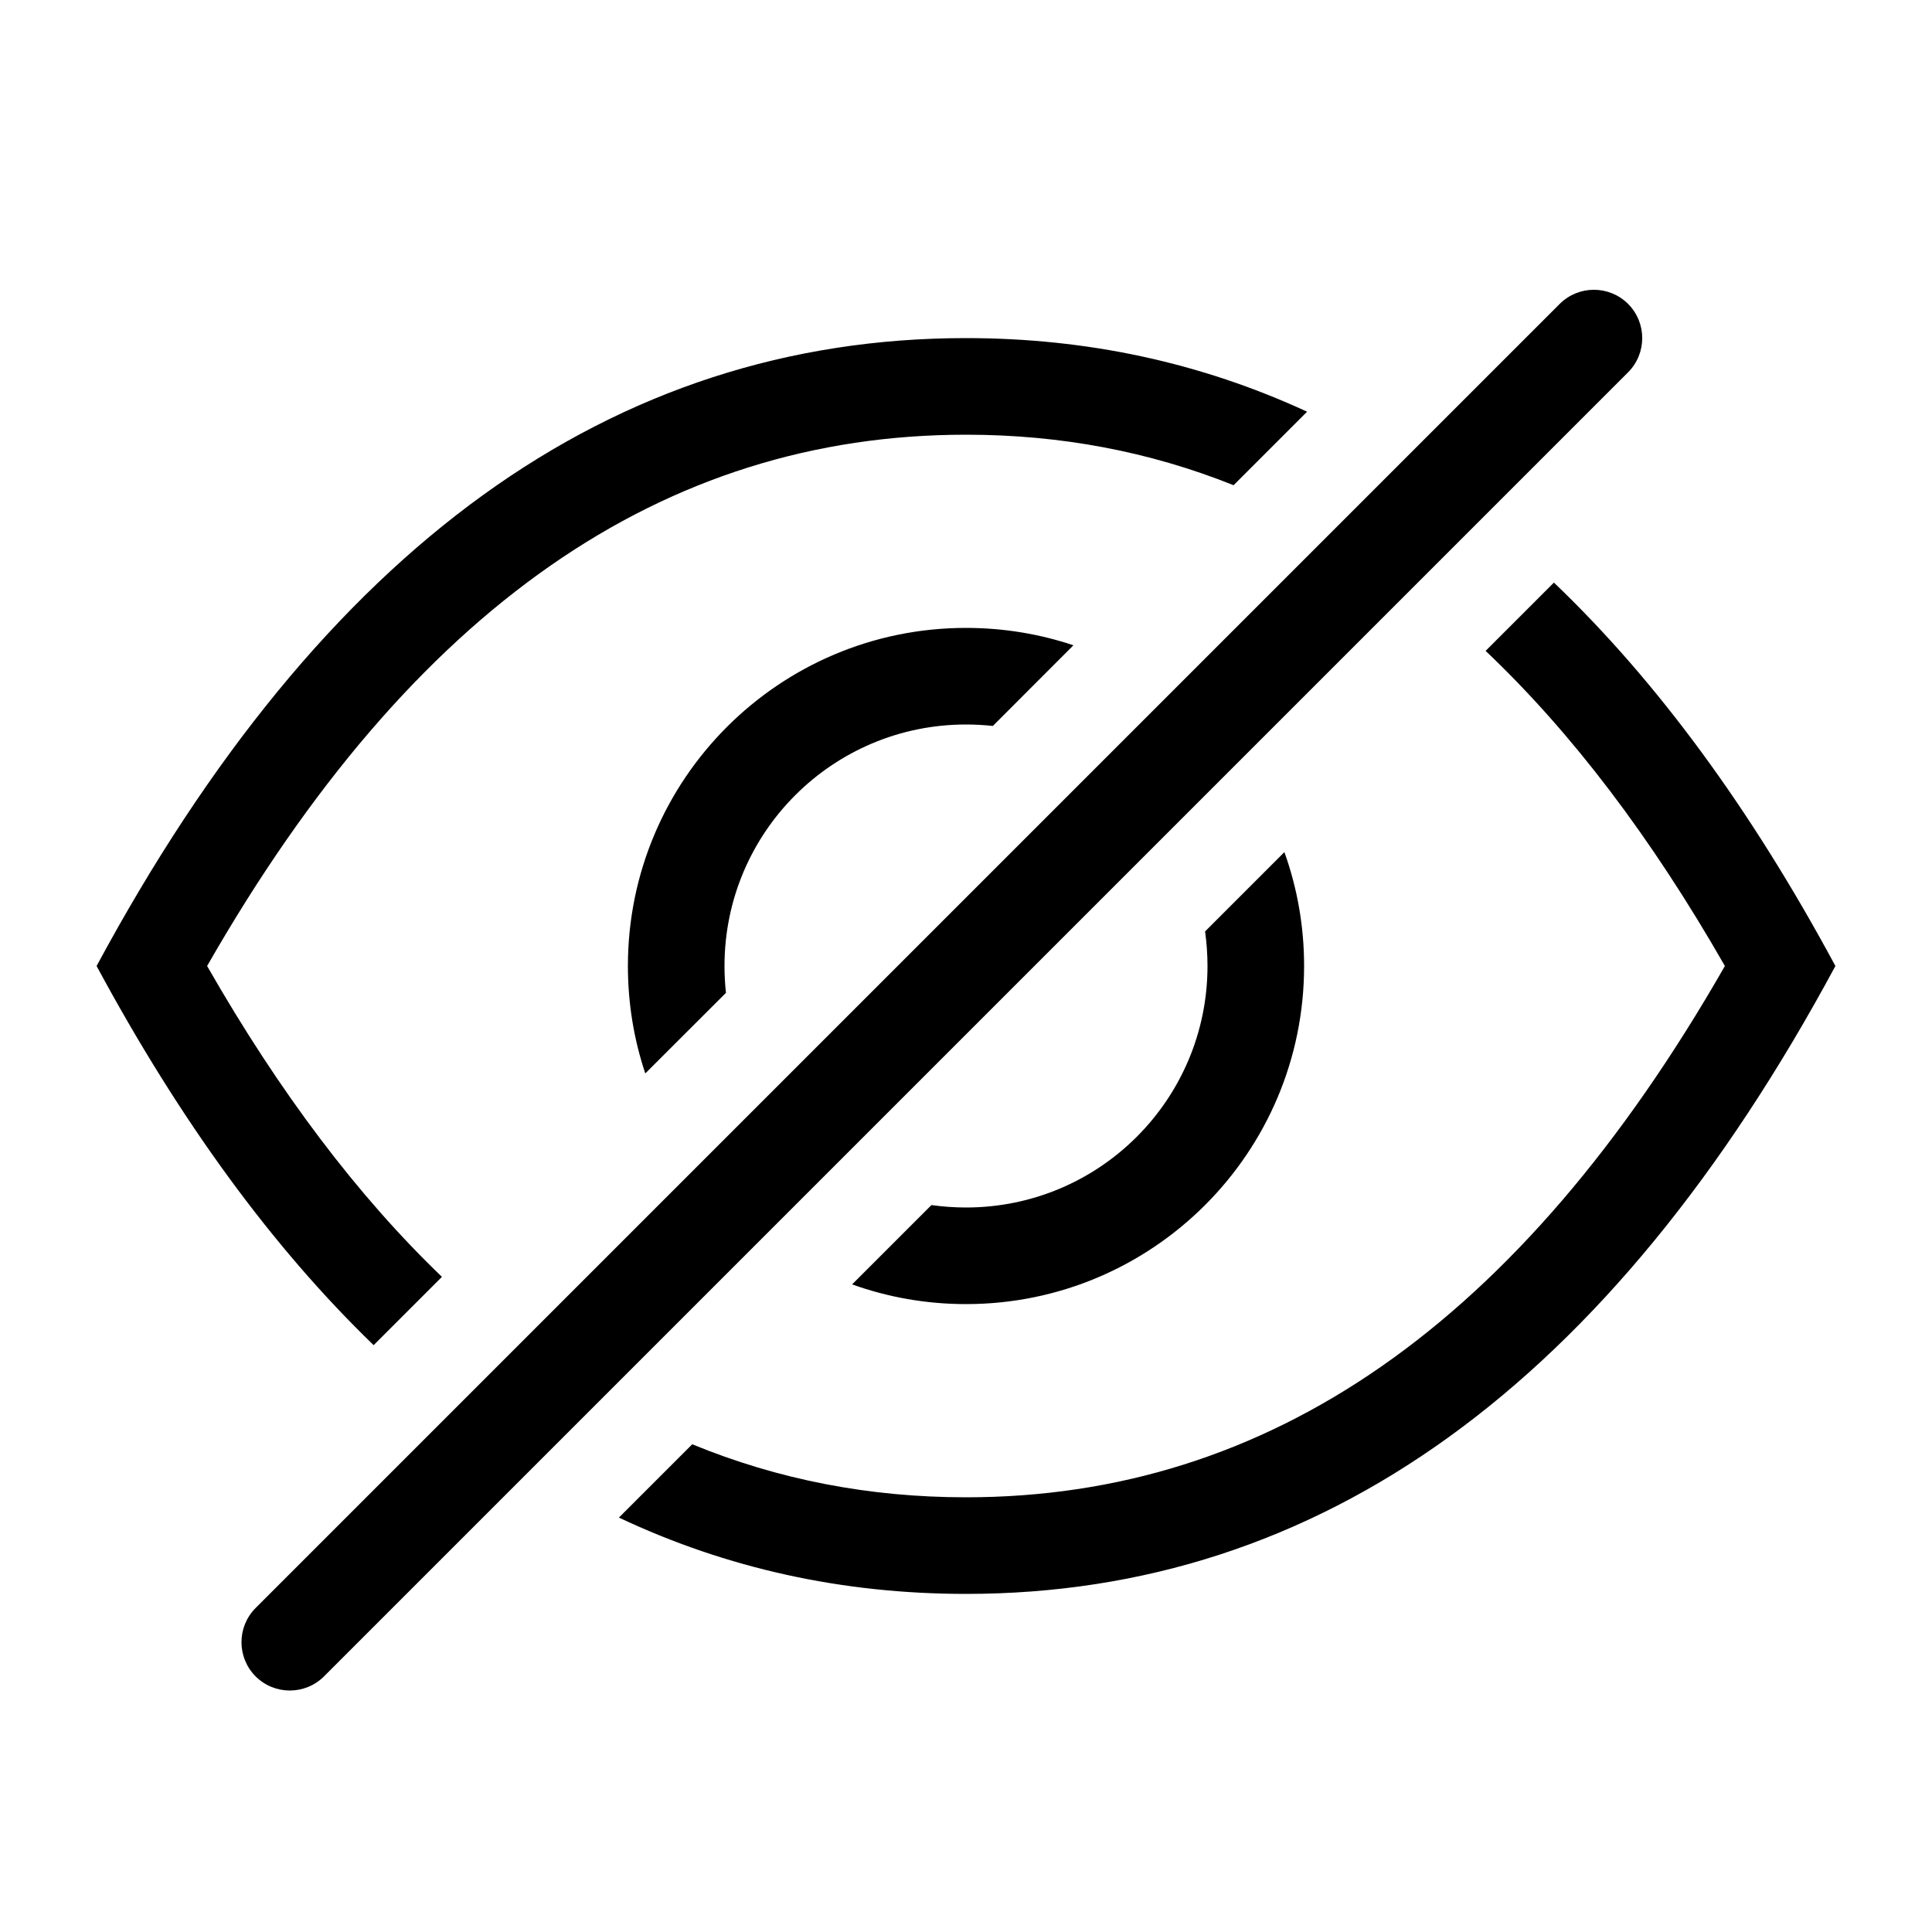
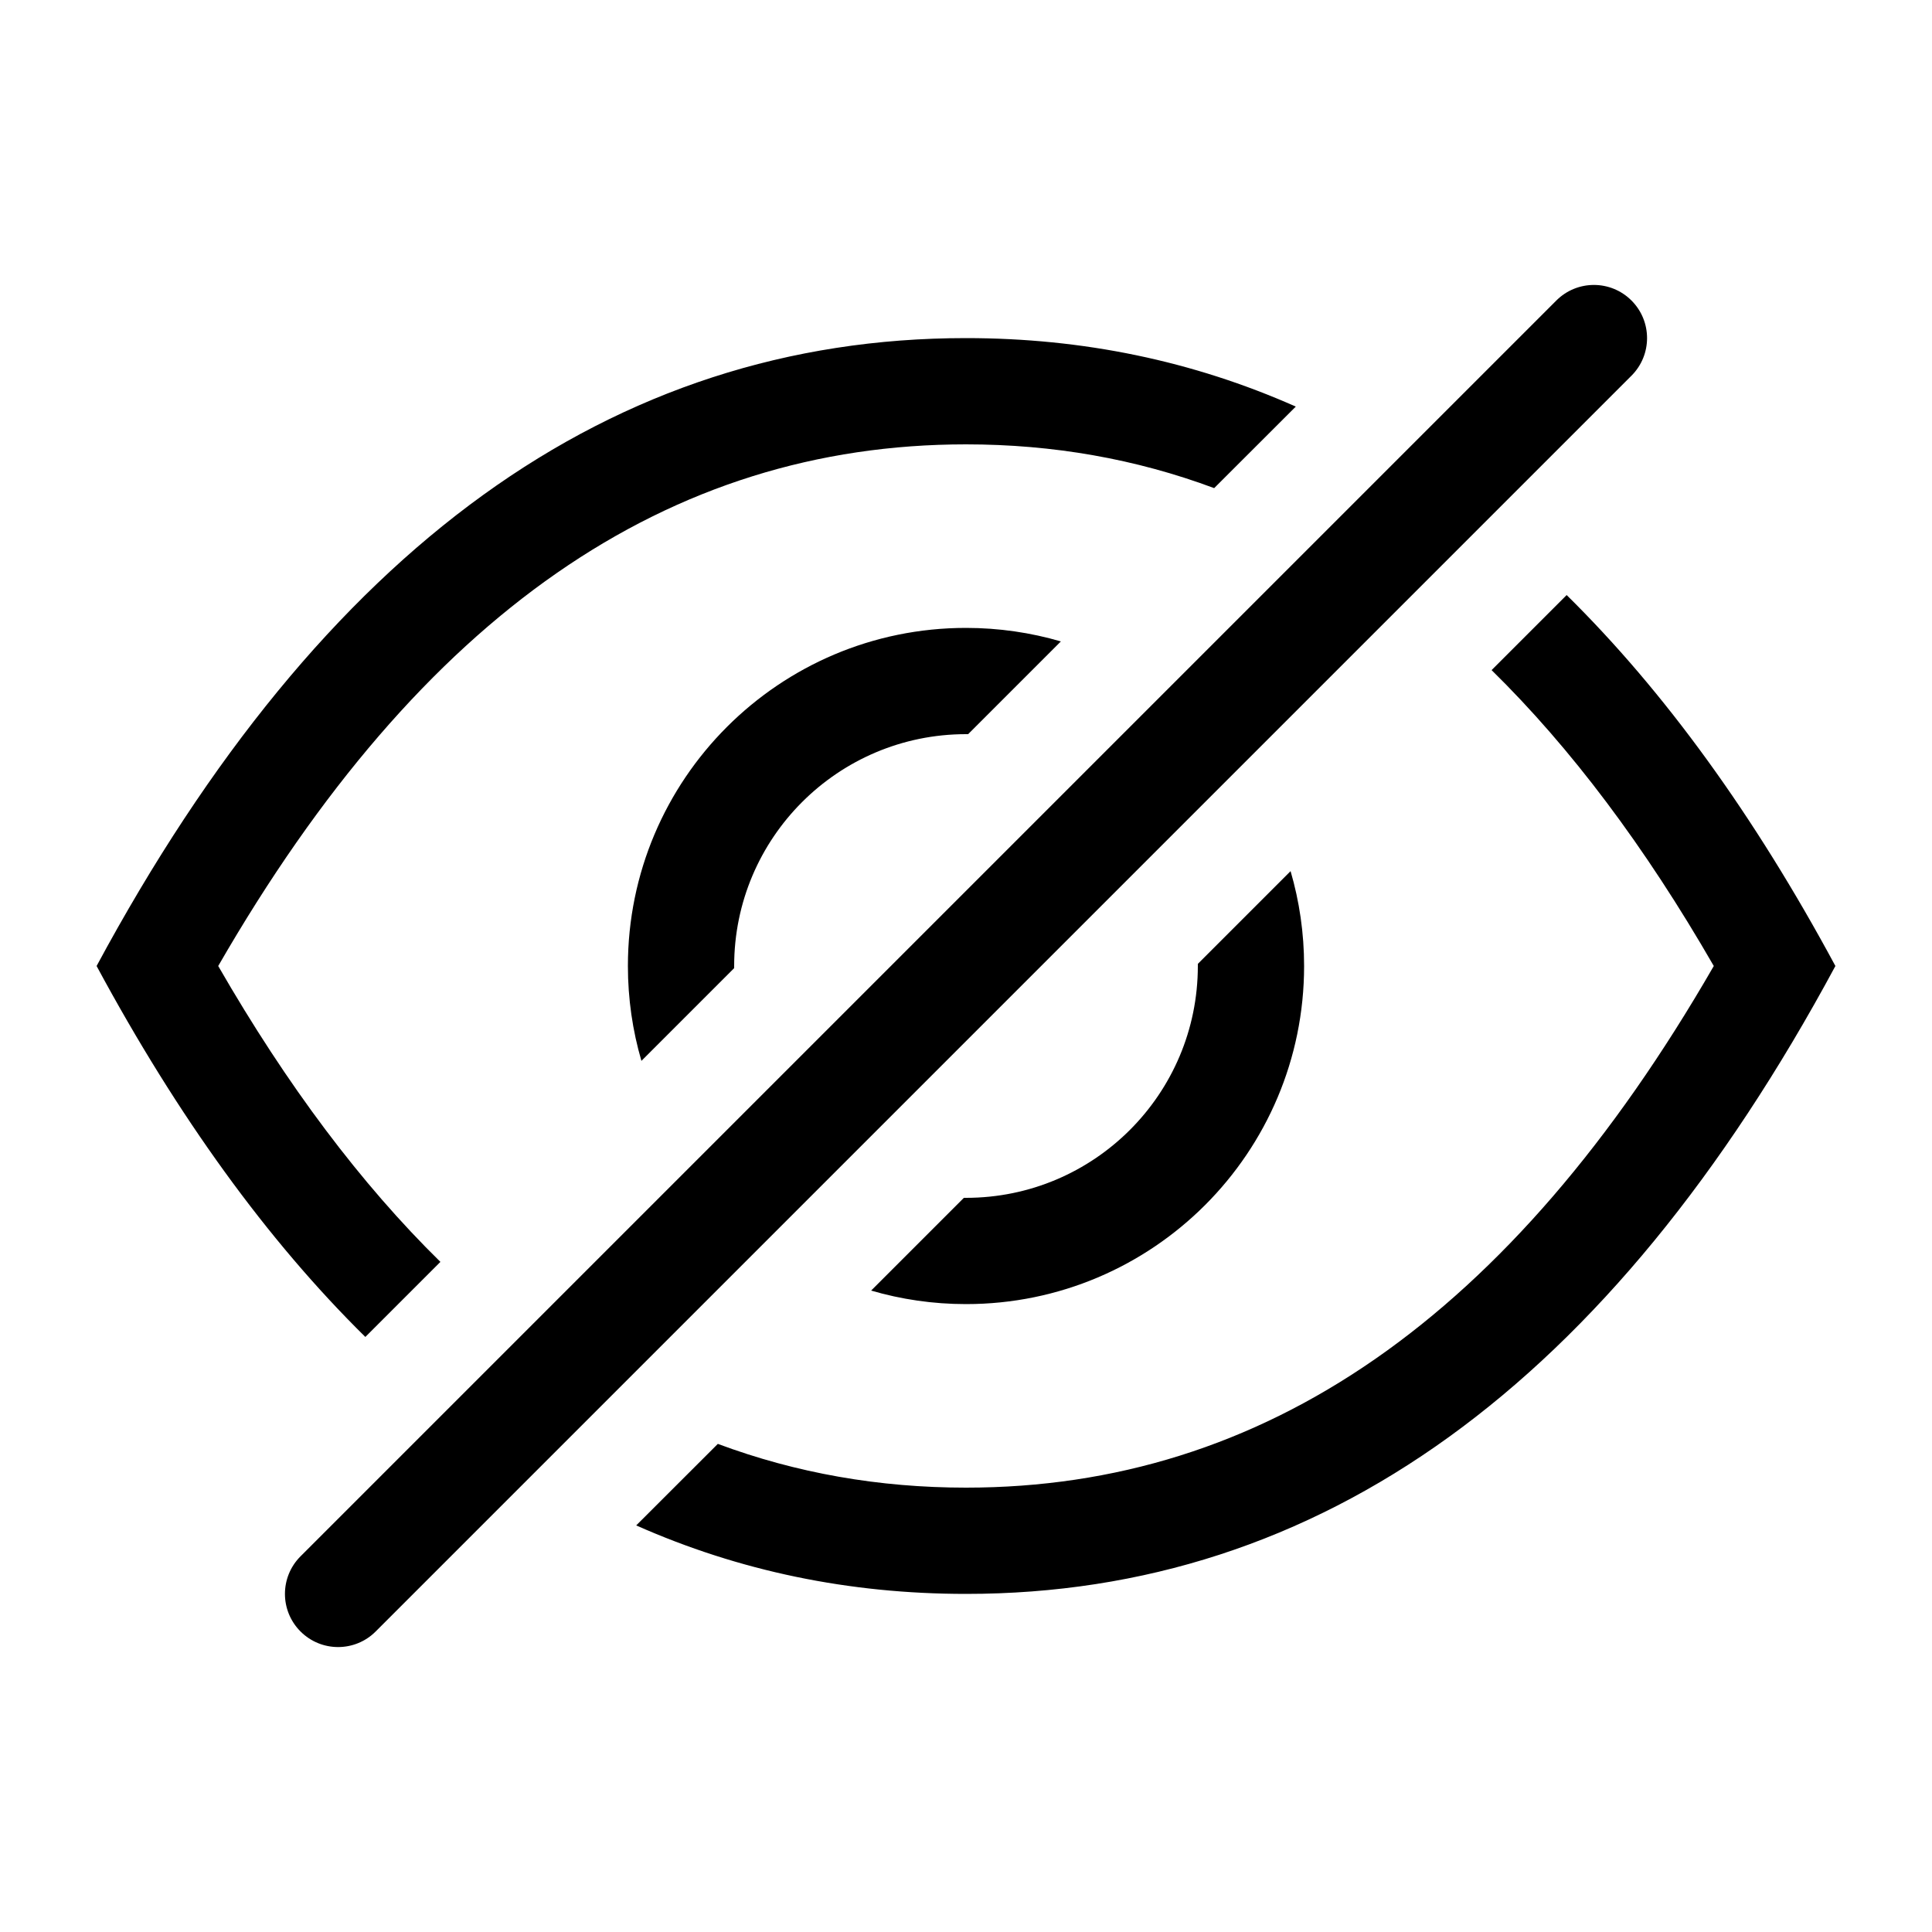
<svg xmlns="http://www.w3.org/2000/svg" width="20px" height="20px" viewBox="0 0 20 20" version="1.1">
  <g id="icon/eye-slash" stroke="none" stroke-width="1" fill="none" fill-rule="evenodd">
-     <path d="M12.77,5.023 C11.897,4.673 10.974,4.5 10,4.5 C6.87,4.5 4.268,6.288 2.144,10 C2.894,11.311 3.703,12.381 4.575,13.218 L3.868,13.925 C2.821,12.914 1.865,11.606 1,10 C3.333,5.667 6.333,3.5 10,3.5 C11.255,3.5 12.432,3.754 13.531,4.262 L12.77,5.023 Z M10.278,7.515 C10.186,7.505 10.094,7.5 10,7.5 C8.619,7.5 7.5,8.619 7.5,10 C7.5,10.094 7.505,10.186 7.515,10.278 L6.68,11.112 C6.563,10.763 6.5,10.389 6.5,10 C6.5,8.067 8.067,6.5 10,6.5 C10.389,6.5 10.763,6.563 11.112,6.68 L10.278,7.515 Z M15.379,6.738 L16.086,6.031 C17.151,7.048 18.123,8.371 19,10 C16.667,14.333 13.667,16.5 10,16.5 C8.721,16.5 7.524,16.237 6.407,15.71 L7.166,14.951 C8.058,15.318 9.002,15.5 10,15.5 C13.13,15.5 15.732,13.712 17.856,10 C17.093,8.666 16.268,7.581 15.379,6.738 Z M12.475,9.642 L13.296,8.821 C13.428,9.189 13.5,9.586 13.5,10 C13.5,11.933 11.933,13.5 10,13.5 C9.586,13.5 9.189,13.428 8.821,13.296 L9.642,12.475 C9.759,12.491 9.879,12.5 10,12.5 C11.381,12.5 12.5,11.381 12.5,10 C12.5,9.879 12.491,9.759 12.475,9.642 Z M3.354,17.354 C3.158,17.549 2.842,17.549 2.646,17.354 C2.451,17.158 2.451,16.842 2.646,16.646 L16.146,3.146 C16.342,2.951 16.658,2.951 16.854,3.146 C17.049,3.342 17.049,3.658 16.854,3.854 L3.354,17.354 Z" id="Shape" fill="#000000" />
+     <path d="M13.414,4.209 L12.569,5.053 C11.756,4.75 10.9,4.6 10,4.6 C6.923,4.6 4.362,6.351 2.259,10 C2.972,11.238 3.738,12.257 4.559,13.063 L3.782,13.84 C2.768,12.841 1.841,11.561 1,10 C3.333,5.667 6.333,3.5 10,3.5 C11.211,3.5 12.348,3.736 13.414,4.209 Z M16.218,6.16 C17.232,7.159 18.159,8.439 19,10 C16.667,14.333 13.667,16.5 10,16.5 C8.789,16.5 7.652,16.264 6.586,15.791 L7.431,14.947 C8.244,15.25 9.1,15.4 10,15.4 C13.077,15.4 15.638,13.649 17.741,10 C17.028,8.762 16.262,7.743 15.441,6.937 L16.218,6.16 Z M13.36,9.018 C13.451,9.329 13.5,9.659 13.5,10 C13.5,11.933 11.933,13.5 10,13.5 C9.659,13.5 9.329,13.451 9.018,13.36 L9.978,12.4 C9.985,12.4 9.993,12.4 10,12.4 C11.325,12.4 12.4,11.325 12.4,10 C12.4,9.993 12.4,9.985 12.4,9.978 L13.36,9.018 Z M10.982,6.64 L10.022,7.6 C10.015,7.6 10.007,7.6 10,7.6 C8.675,7.6 7.6,8.675 7.6,10 C7.6,10.007 7.6,10.015 7.6,10.022 L6.64,10.982 C6.549,10.671 6.5,10.341 6.5,10 C6.5,8.067 8.067,6.5 10,6.5 C10.341,6.5 10.671,6.549 10.982,6.64 Z M3.889,16.889 C3.674,17.104 3.326,17.104 3.111,16.889 C2.896,16.674 2.896,16.326 3.111,16.111 L16.111,3.111 C16.326,2.896 16.674,2.896 16.889,3.111 C17.104,3.326 17.104,3.674 16.889,3.889 L3.889,16.889 Z" id="Shape" fill="#000000" />
  </g>
</svg>
